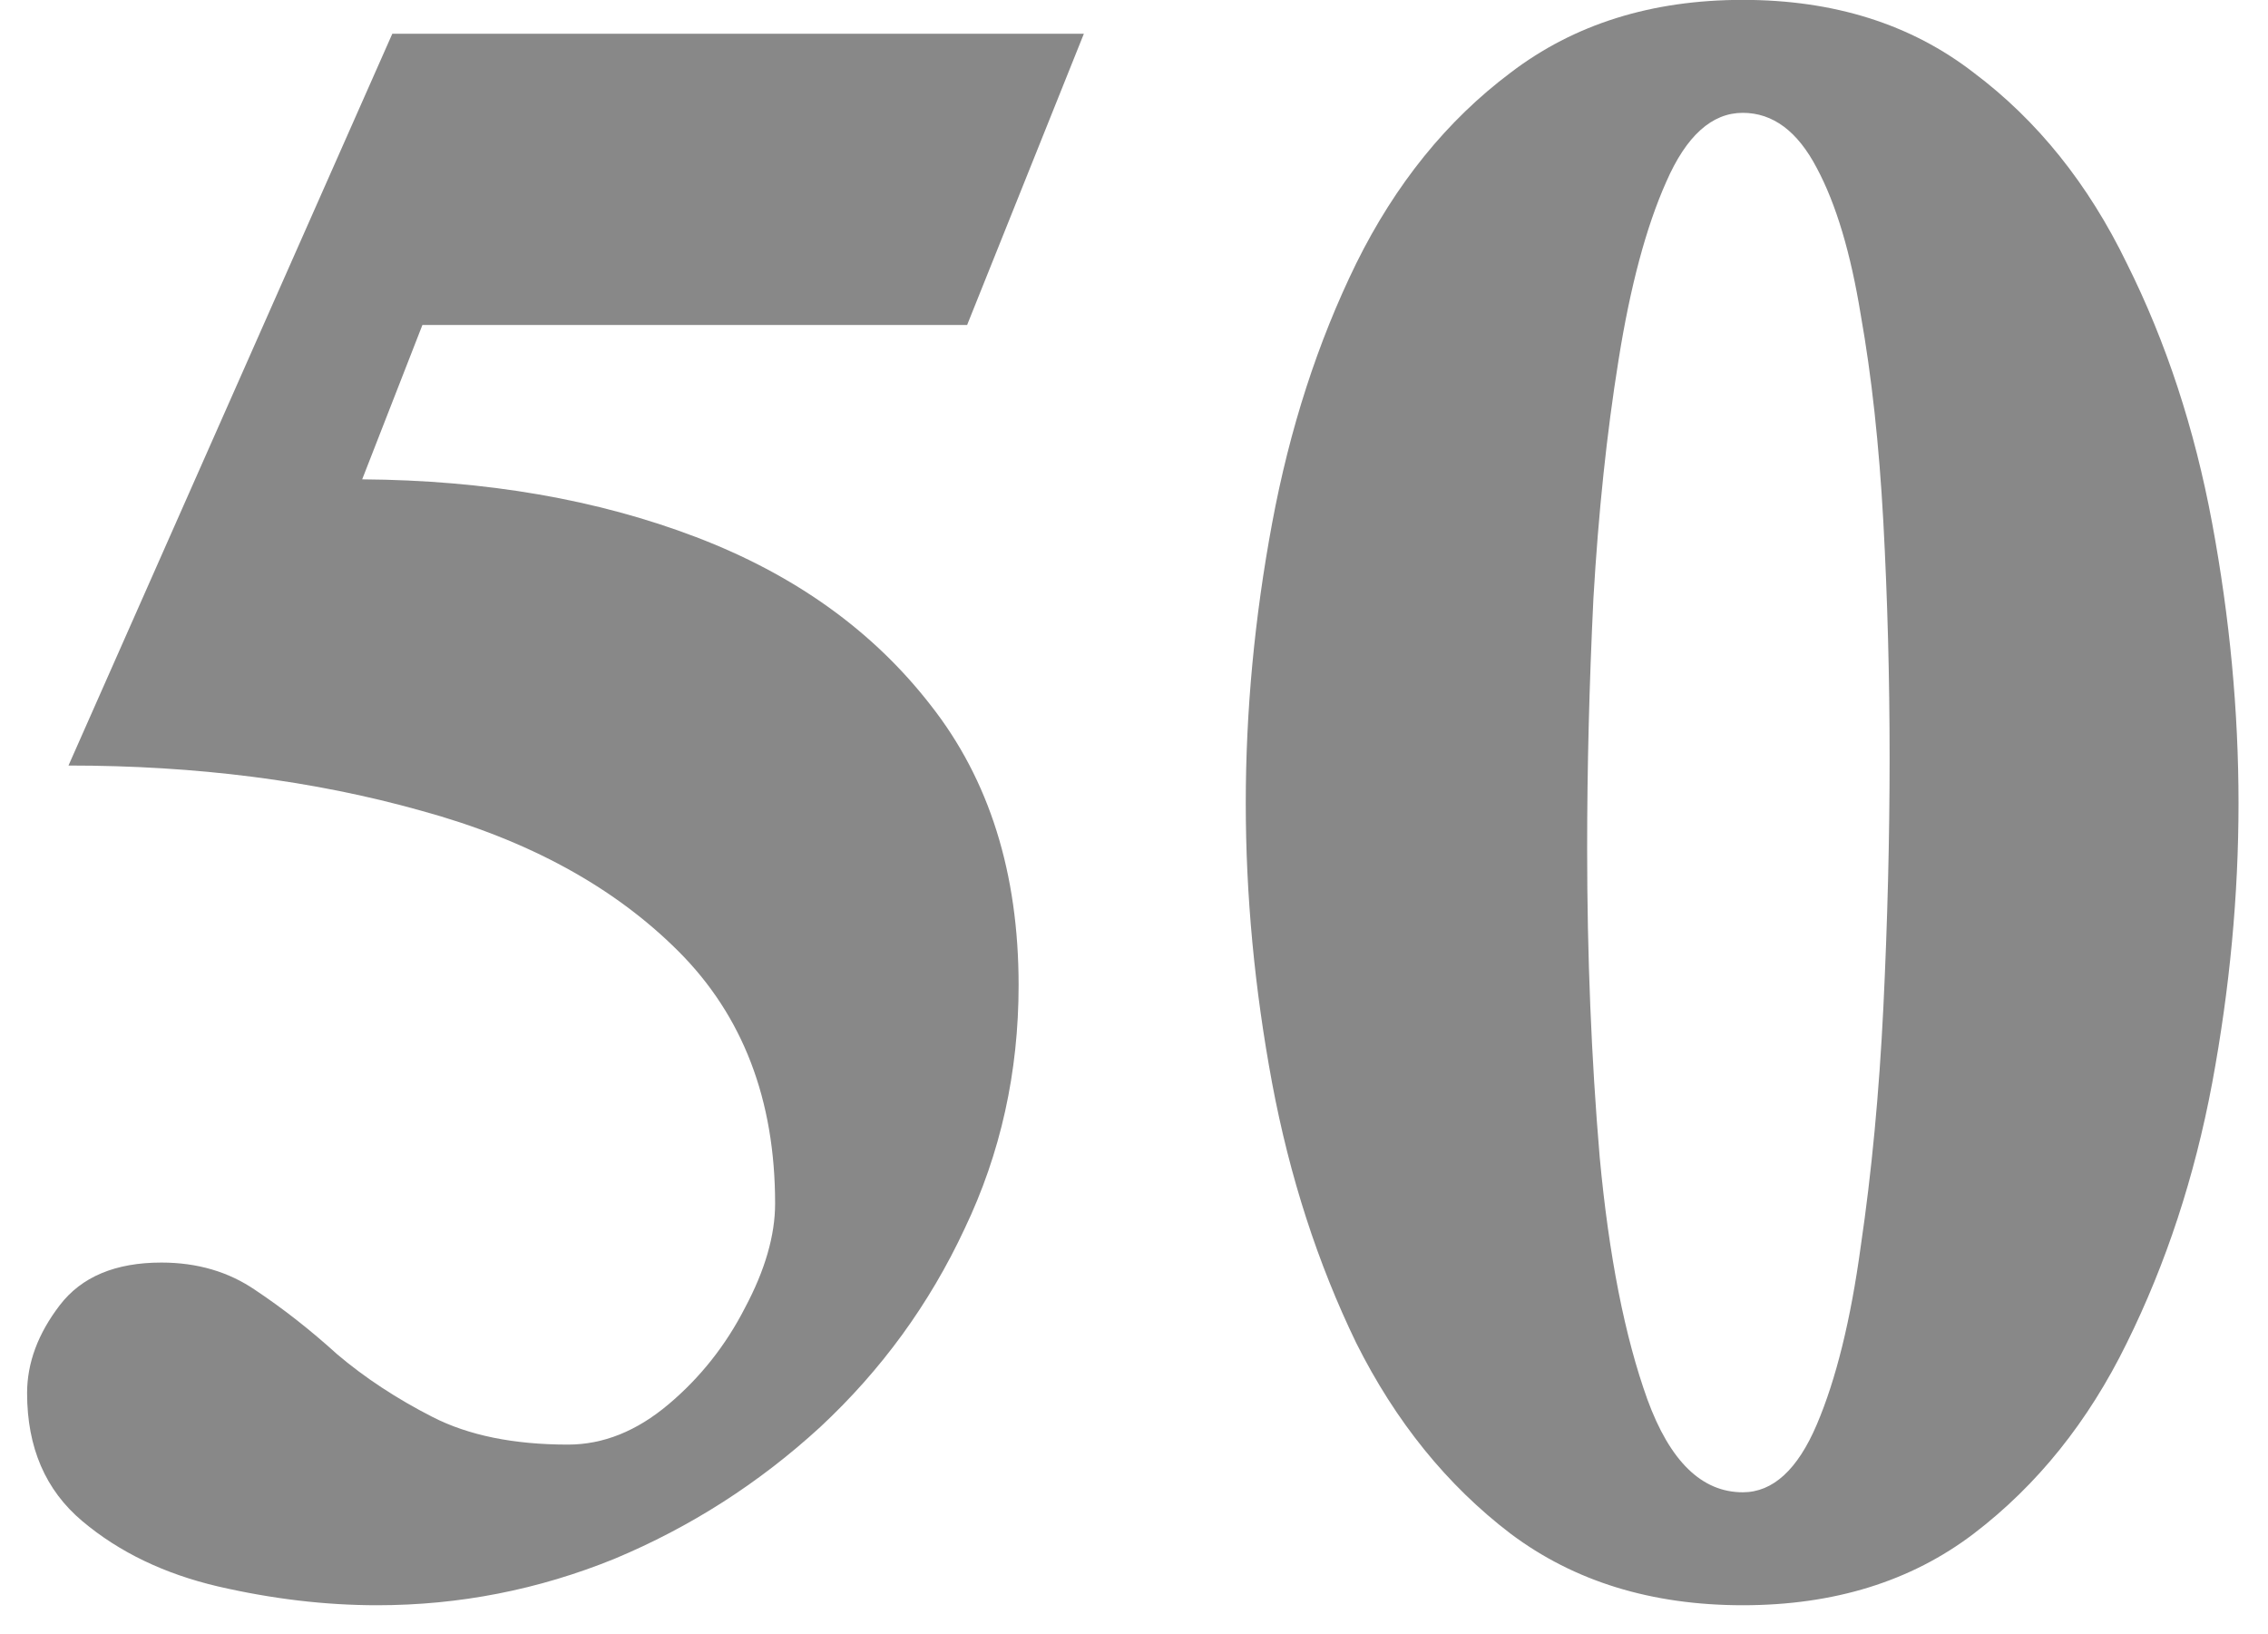
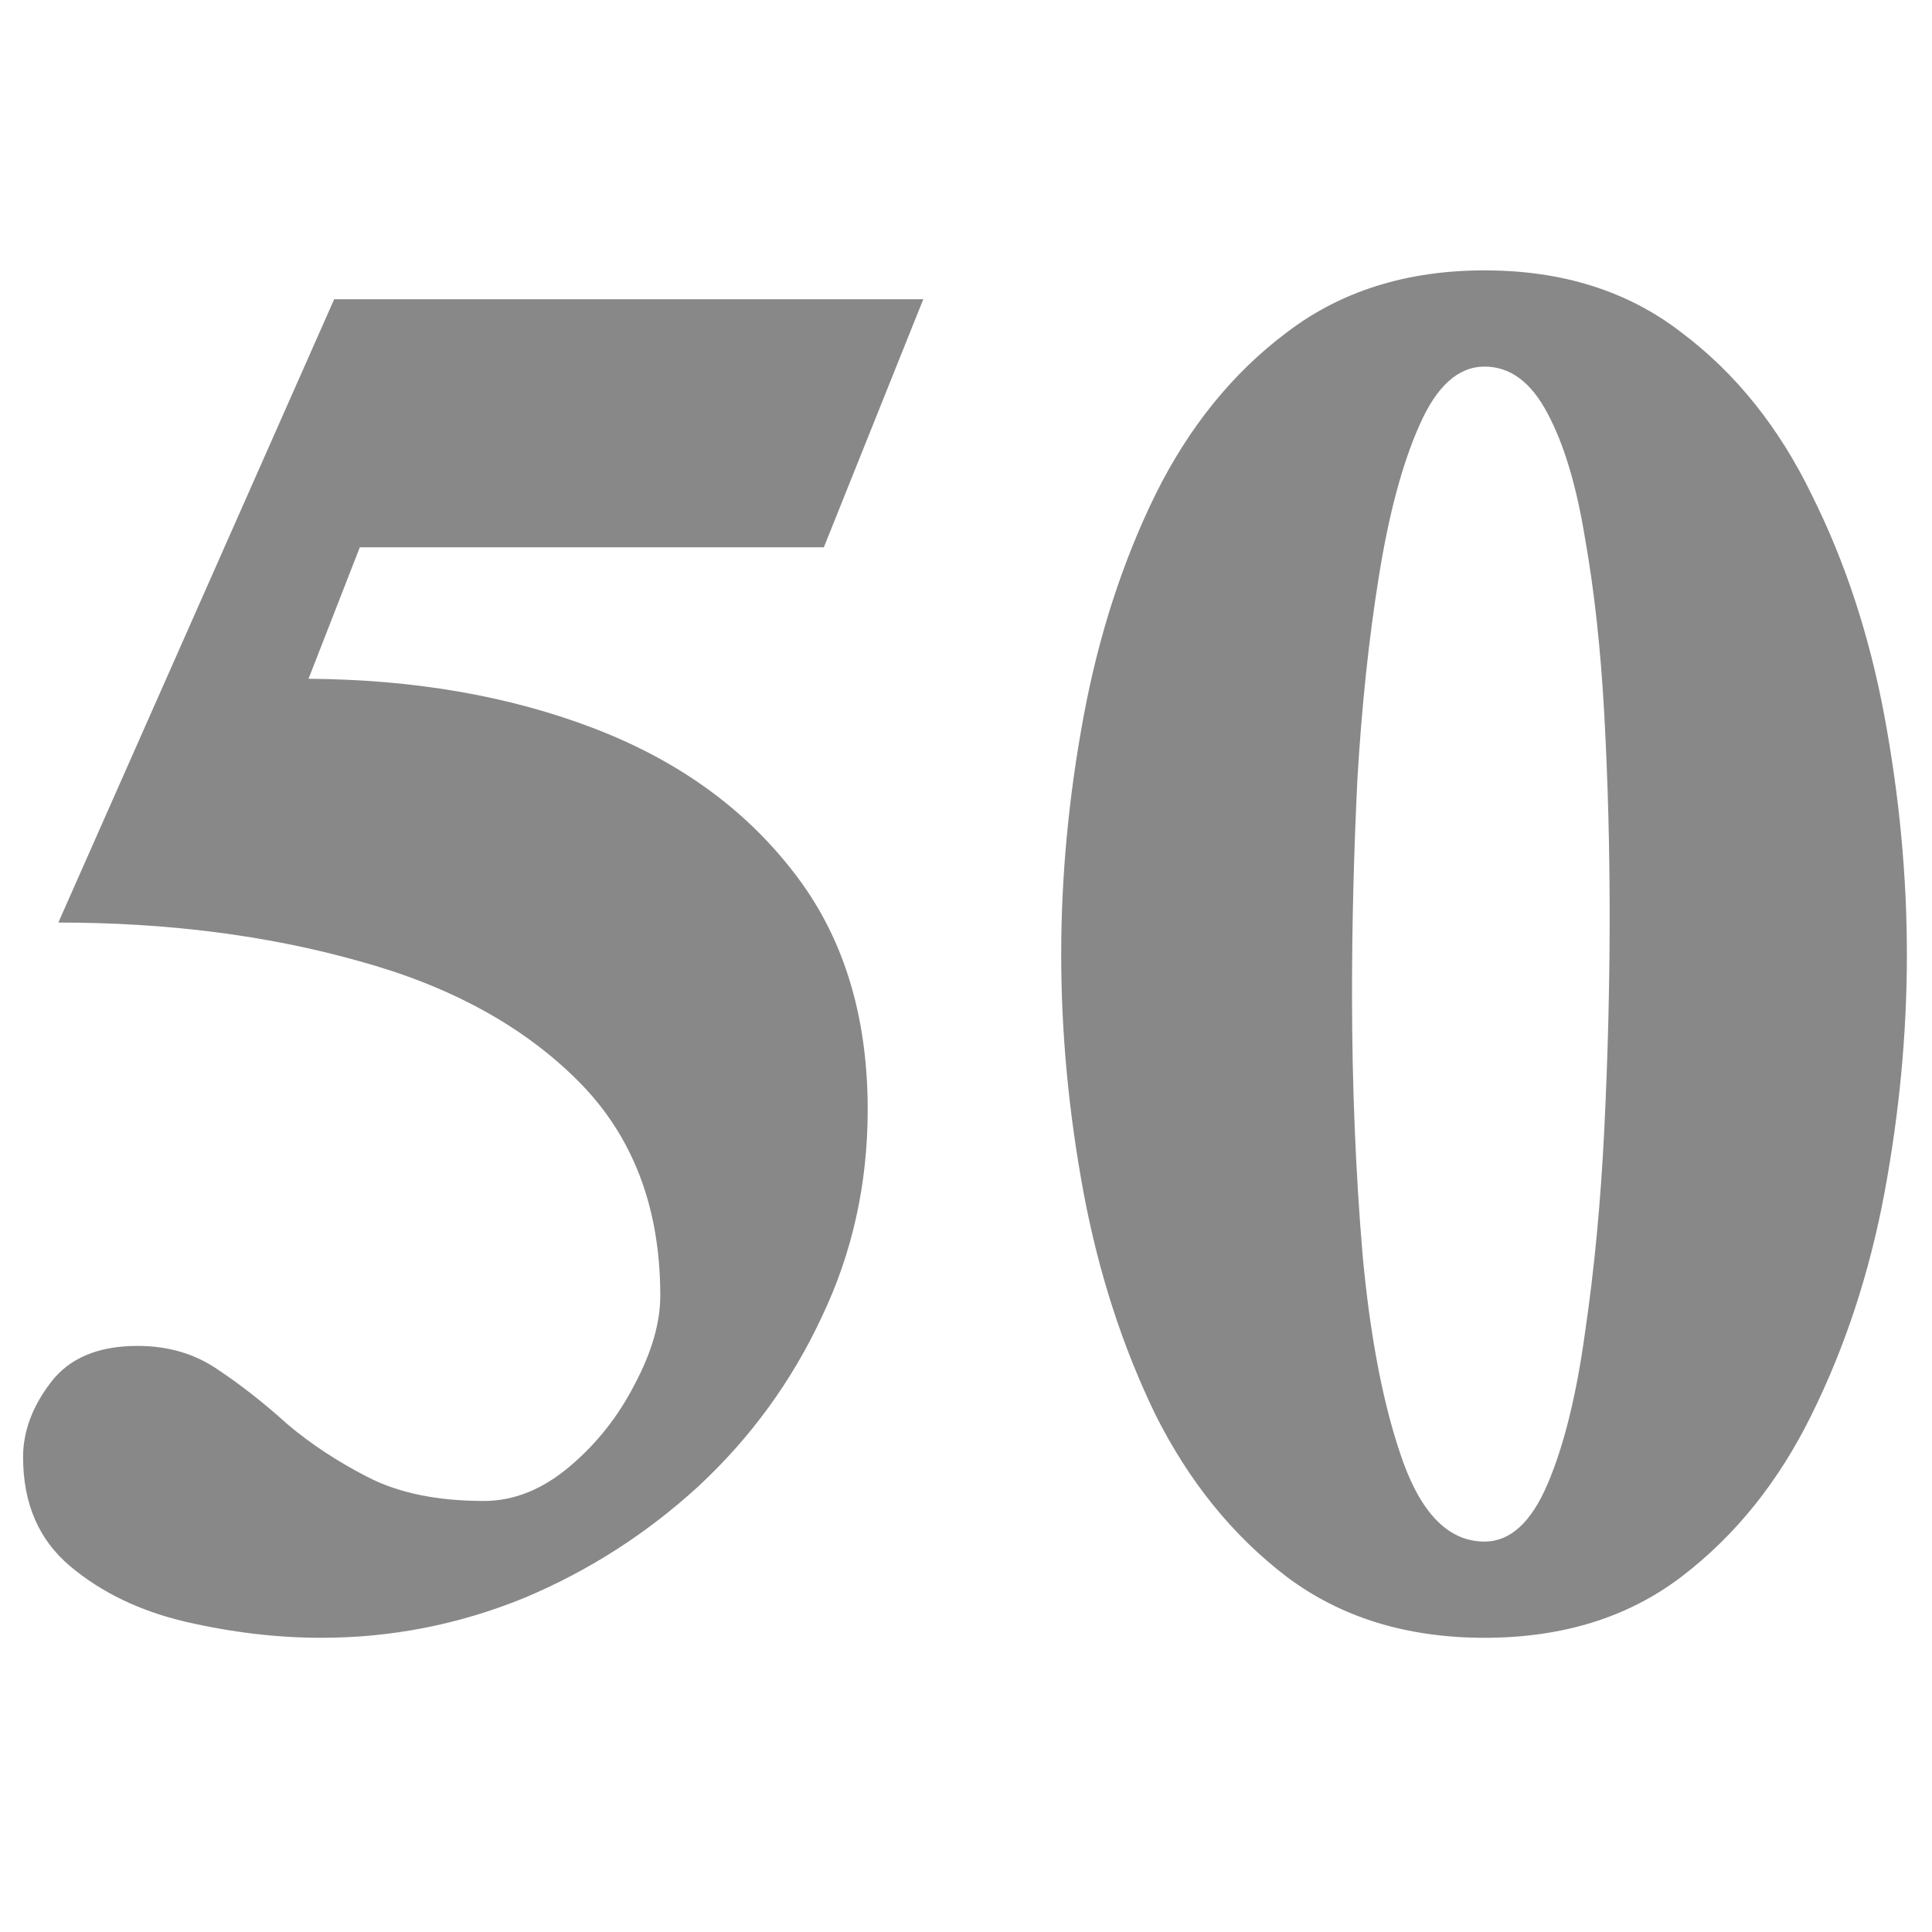
- <svg xmlns="http://www.w3.org/2000/svg" width="75" height="54" viewBox="0 0 75 54" fill="none">
+ <svg xmlns="http://www.w3.org/2000/svg" width="75" height="75" viewBox="0 0 75 54" fill="none">
  <path d="M35.842 1.116L31.982 10.745H13.969L11.977 15.85C16.072 15.878 19.752 16.514 23.017 17.759C26.282 19.004 28.869 20.858 30.778 23.321C32.715 25.783 33.684 28.869 33.684 32.576C33.684 35.454 33.089 38.138 31.899 40.628C30.737 43.118 29.146 45.304 27.126 47.185C25.106 49.039 22.837 50.492 20.319 51.544C17.801 52.567 15.187 53.079 12.475 53.079C10.76 53.079 9.003 52.872 7.204 52.456C5.433 52.041 3.939 51.322 2.722 50.298C1.504 49.275 0.896 47.863 0.896 46.065C0.896 45.069 1.255 44.1 1.975 43.16C2.694 42.219 3.815 41.748 5.336 41.748C6.526 41.748 7.564 42.053 8.449 42.662C9.362 43.27 10.262 43.976 11.147 44.778C12.06 45.553 13.111 46.245 14.301 46.853C15.491 47.462 16.985 47.767 18.784 47.767C19.946 47.767 21.053 47.324 22.104 46.438C23.155 45.553 23.999 44.488 24.636 43.243C25.3 41.998 25.632 40.849 25.632 39.798C25.632 36.367 24.567 33.586 22.436 31.456C20.305 29.325 17.469 27.776 13.928 26.807C10.386 25.811 6.499 25.313 2.265 25.313L12.973 1.116H35.842ZM74.025 26.558C74.025 29.602 73.735 32.687 73.154 35.813C72.573 38.912 71.632 41.776 70.332 44.405C69.059 47.006 67.371 49.109 65.268 50.713C63.193 52.291 60.647 53.079 57.631 53.079C54.615 53.079 52.056 52.291 49.953 50.713C47.85 49.109 46.149 47.006 44.848 44.405C43.575 41.776 42.648 38.912 42.067 35.813C41.486 32.687 41.196 29.602 41.196 26.558C41.196 23.515 41.486 20.429 42.067 17.303C42.648 14.176 43.575 11.312 44.848 8.711C46.149 6.083 47.85 3.98 49.953 2.403C52.056 0.798 54.615 -0.004 57.631 -0.004C60.647 -0.004 63.193 0.798 65.268 2.403C67.371 3.98 69.059 6.083 70.332 8.711C71.632 11.312 72.573 14.176 73.154 17.303C73.735 20.429 74.025 23.515 74.025 26.558ZM62.487 25.064C62.487 22.408 62.418 19.807 62.28 17.261C62.141 14.716 61.892 12.433 61.533 10.413C61.201 8.366 60.717 6.747 60.08 5.557C59.444 4.34 58.627 3.731 57.631 3.731C56.608 3.731 55.764 4.492 55.1 6.014C54.435 7.508 53.91 9.472 53.523 11.907C53.135 14.315 52.858 16.943 52.692 19.793C52.554 22.643 52.485 25.396 52.485 28.052C52.485 31.594 52.623 34.997 52.9 38.262C53.204 41.527 53.73 44.197 54.477 46.273C55.224 48.32 56.276 49.344 57.631 49.344C58.627 49.344 59.444 48.597 60.08 47.102C60.717 45.608 61.201 43.644 61.533 41.209C61.892 38.774 62.141 36.145 62.28 33.323C62.418 30.473 62.487 27.72 62.487 25.064Z" fill="#888888" />
</svg>
